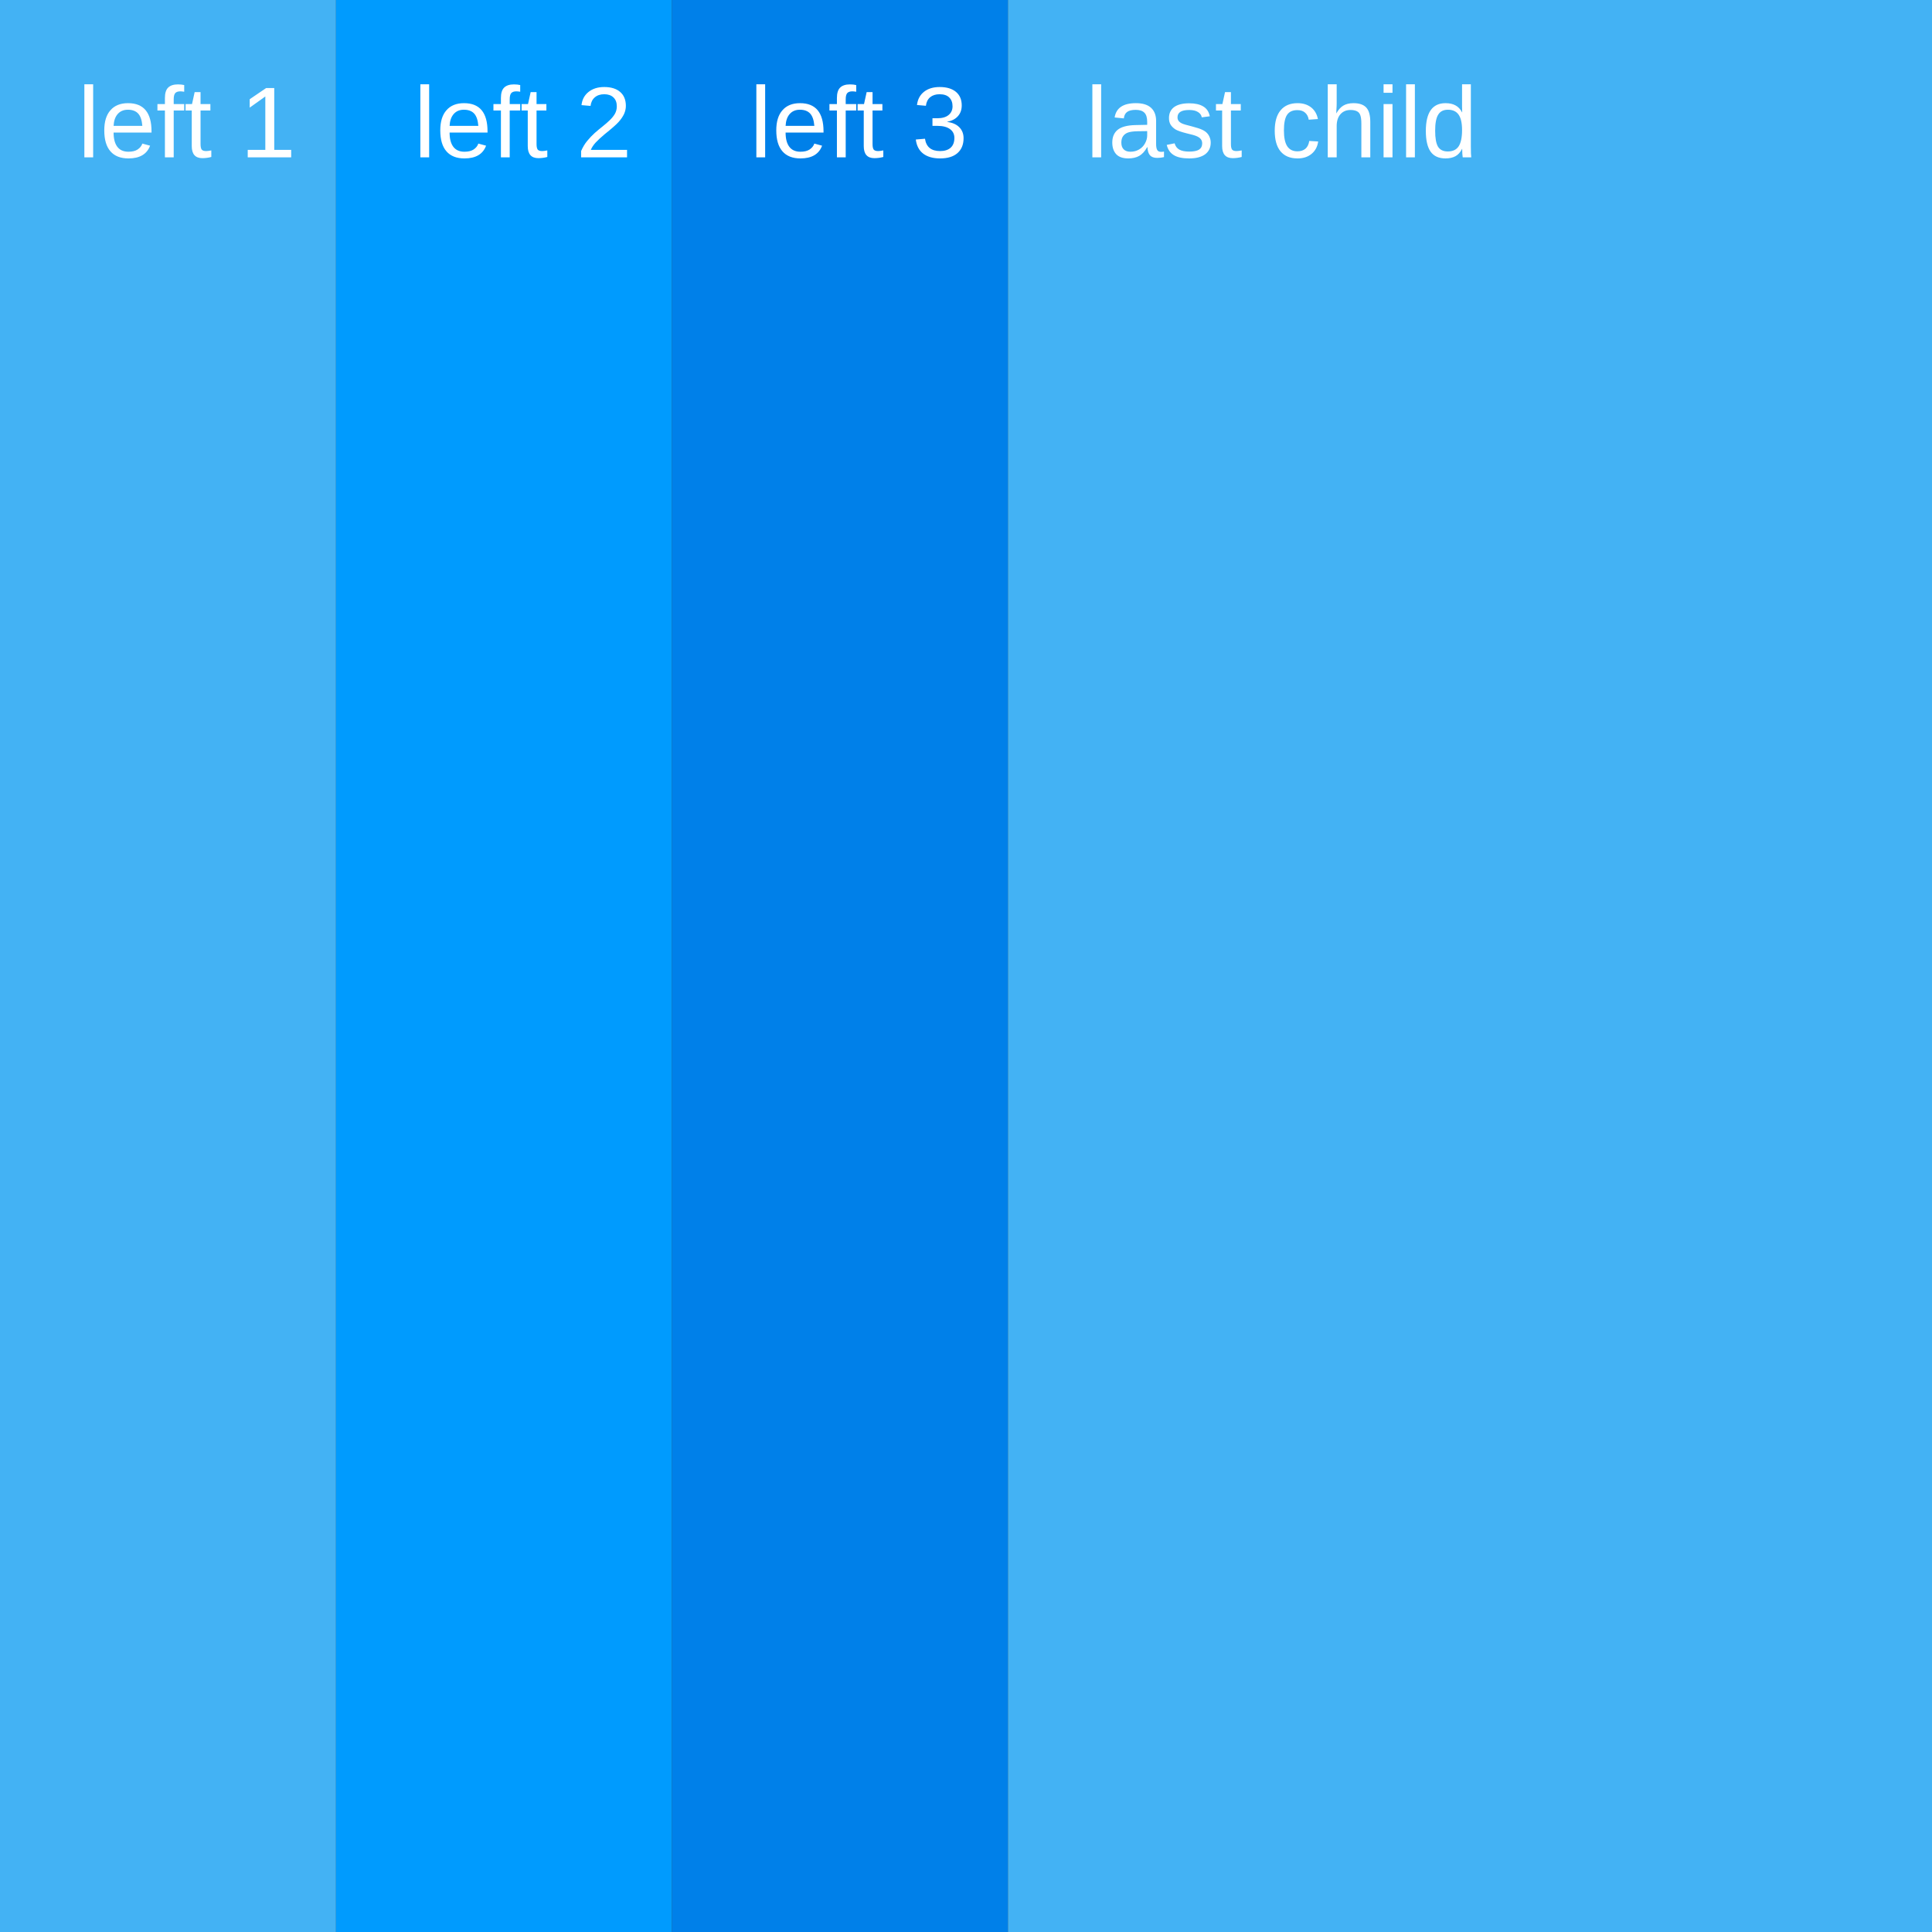
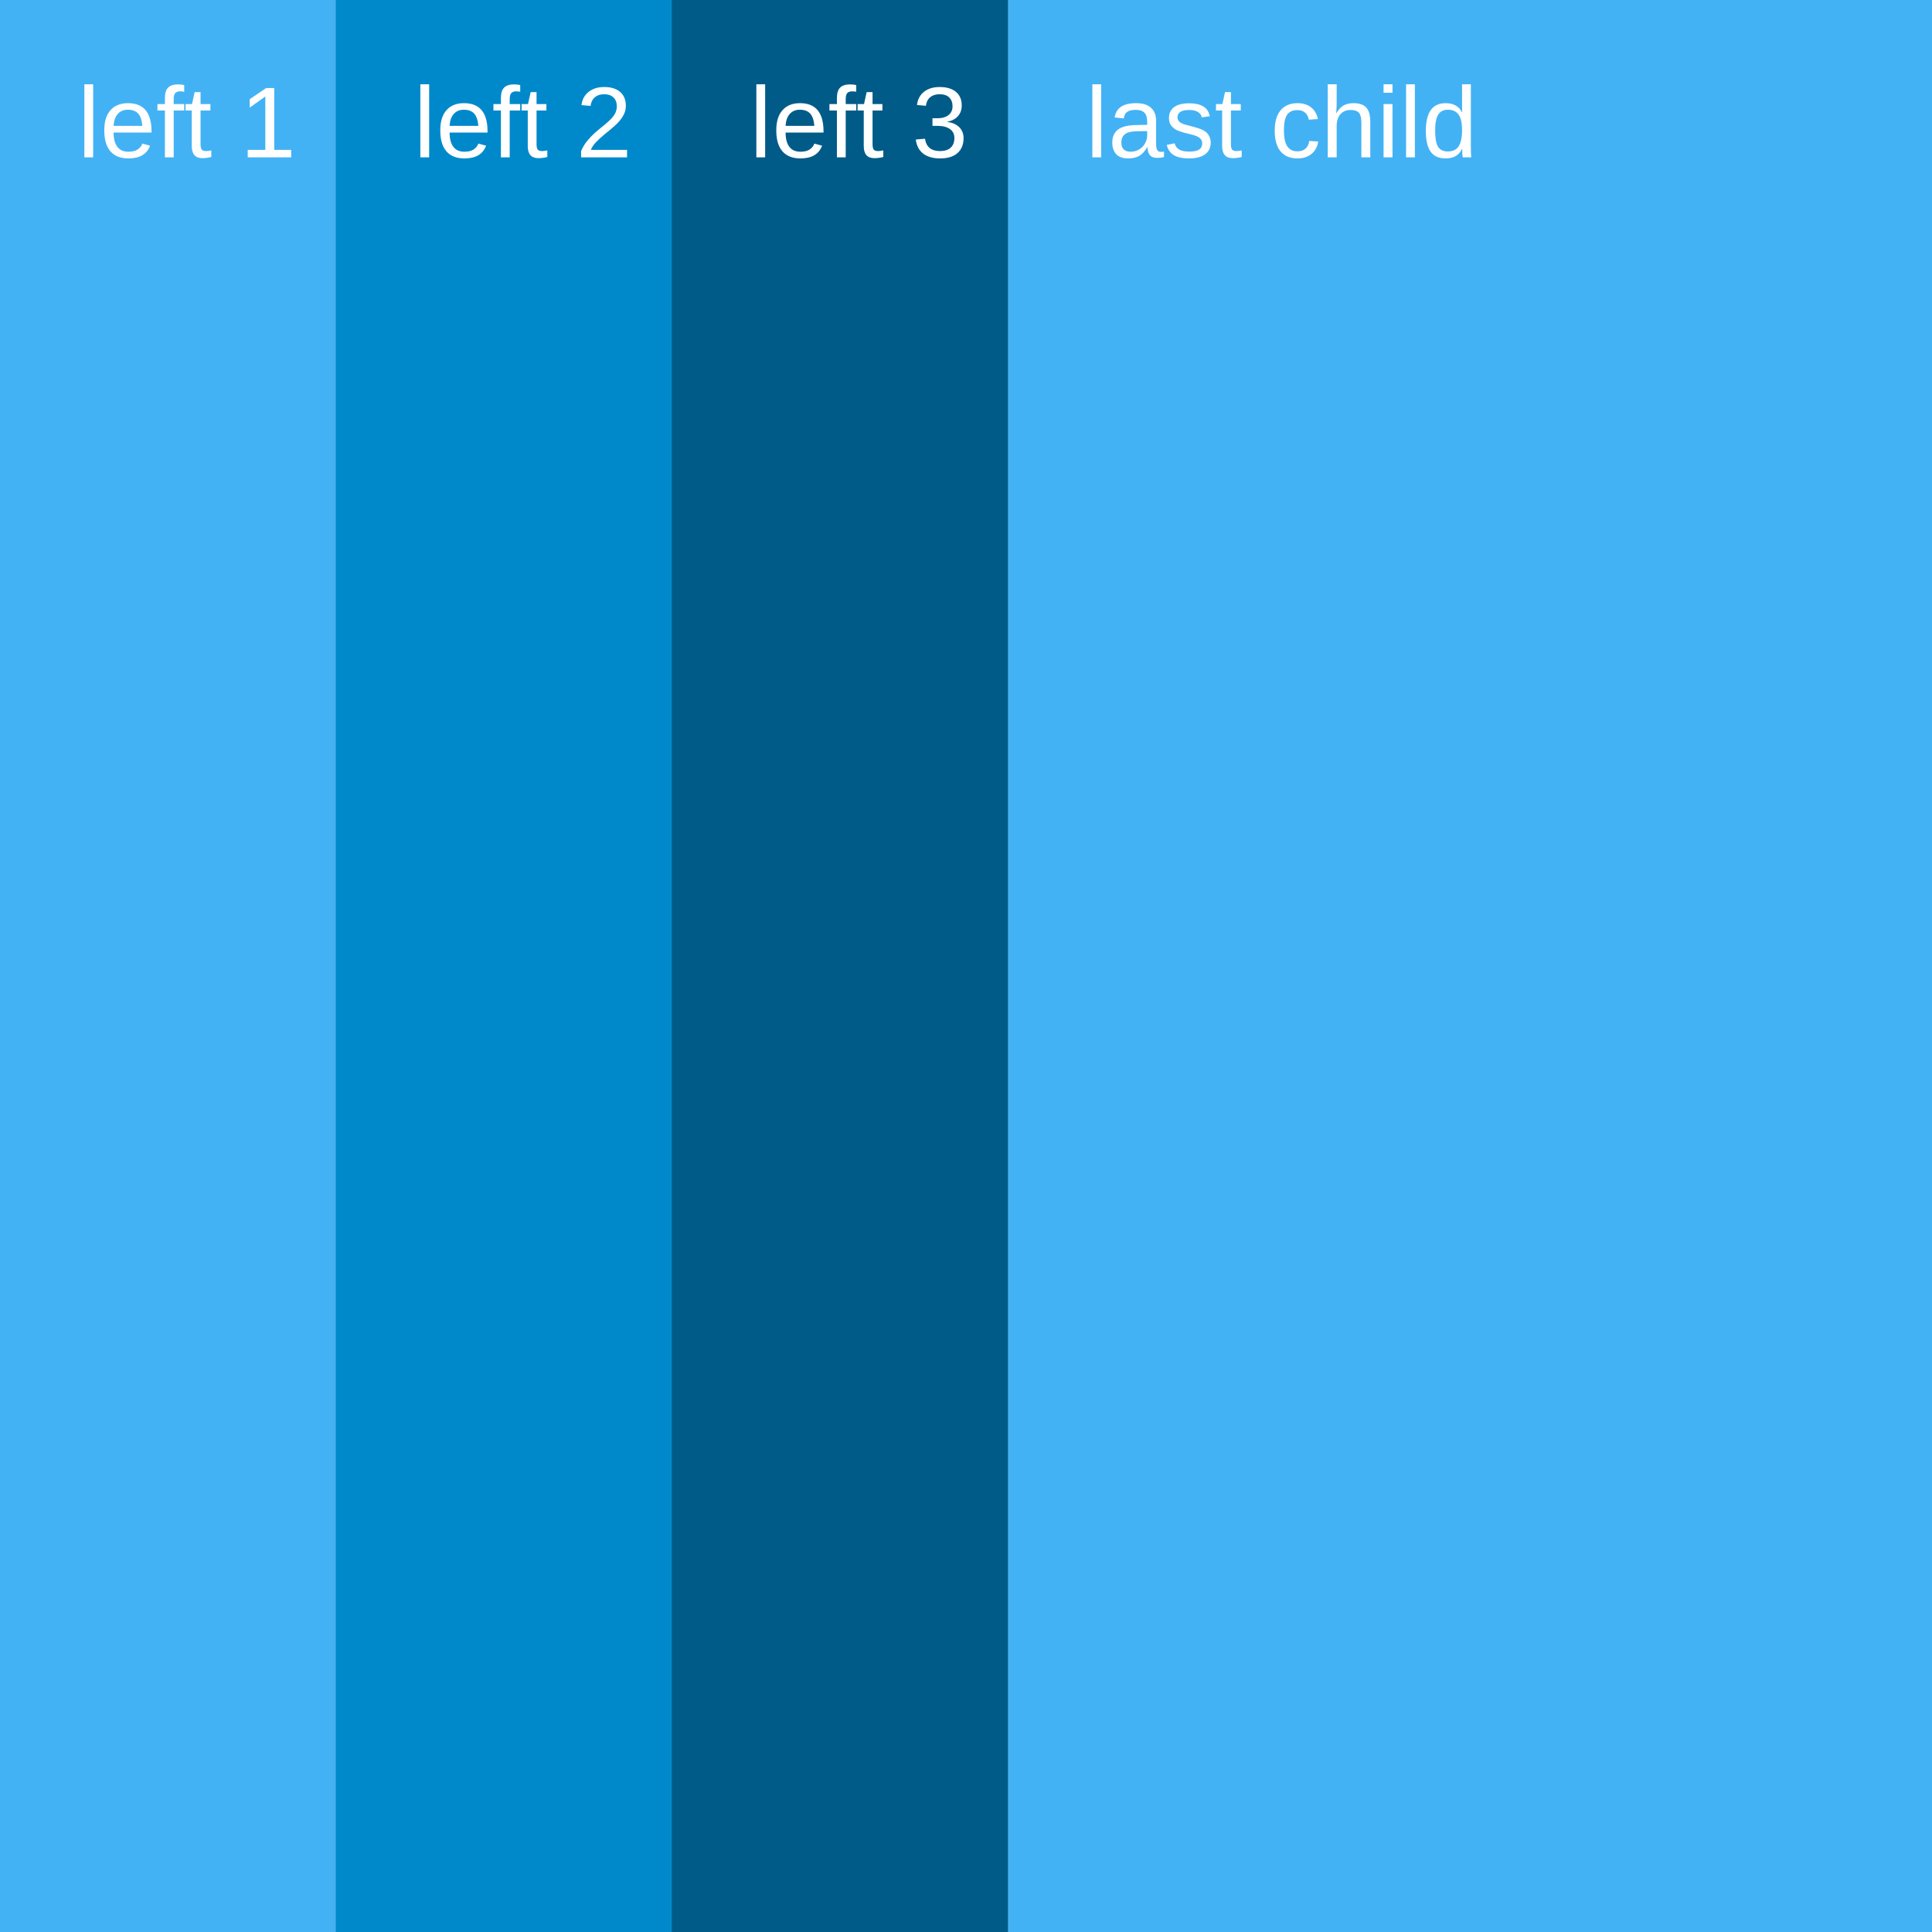
<svg xmlns="http://www.w3.org/2000/svg" width="100%" height="100%" viewBox="0 0 230 230" version="1.1" xml:space="preserve" style="fill-rule:evenodd;clip-rule:evenodd;stroke-linejoin:round;stroke-miterlimit:1.414;">
  <rect id="dock_layout_multiple_on_same_side" x="0" y="0" width="230" height="230" style="fill:none;" />
  <clipPath id="_clip1">
    <rect id="dock_layout_multiple_on_same_side1" x="0" y="0" width="230" height="230" />
  </clipPath>
  <g clip-path="url(#_clip1)">
    <rect x="0" y="0" width="230" height="230" style="fill:#34495e;" />
    <rect x="0" y="0" width="40" height="230" style="fill:#43b2f4;" />
-     <rect x="40" y="0" width="40" height="230" style="fill:#009bfe;" />
-     <rect x="80" y="0" width="40" height="230" style="fill:#0080e9;" />
+     <rect x="40" y="0" width="40" height="230" style="fill:#0089ca;" />
+     <rect x="80" y="0" width="40" height="230" style="fill:#005b88;" />
    <rect x="120" y="0" width="110" height="230" style="fill:#43b2f4;" />
    <text x="9.232px" y="18.736px" style="font-family:'ArialMT', 'Arial', sans-serif;font-size:12px;fill:#fff;">left 1</text>
    <text x="49.232px" y="18.736px" style="font-family:'ArialMT', 'Arial', sans-serif;font-size:12px;fill:#fff;">left 2</text>
    <text x="89.232px" y="18.736px" style="font-family:'ArialMT', 'Arial', sans-serif;font-size:12px;fill:#fff;">left 3</text>
    <text x="129.232px" y="18.736px" style="font-family:'ArialMT', 'Arial', sans-serif;font-size:12px;fill:#fff;">last child</text>
  </g>
</svg>
